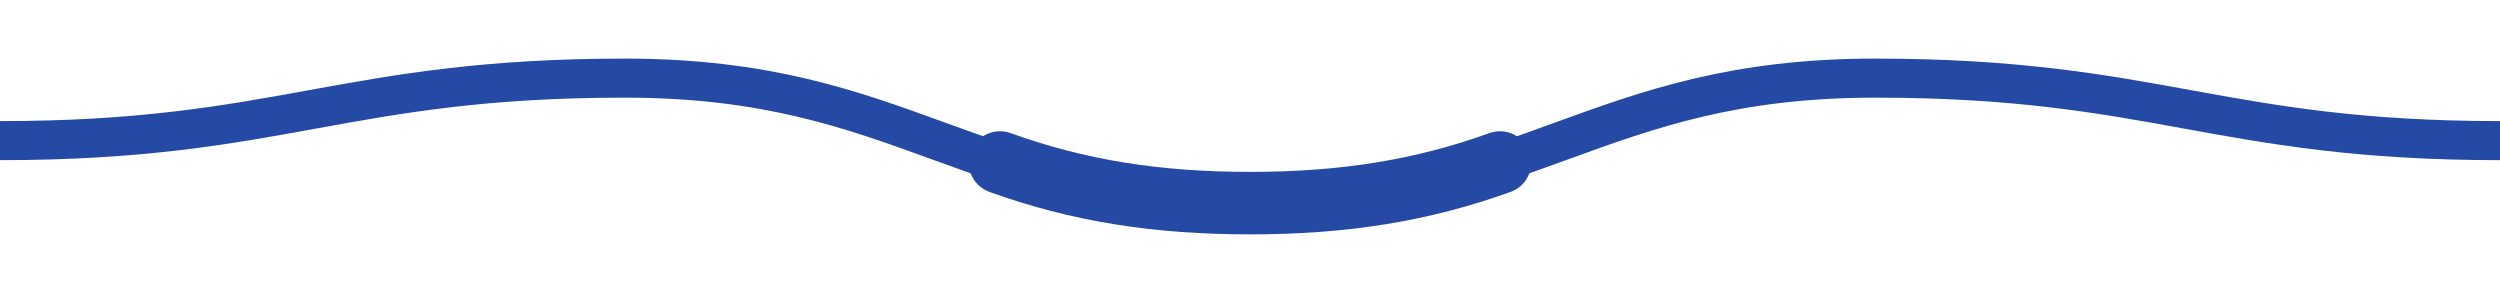
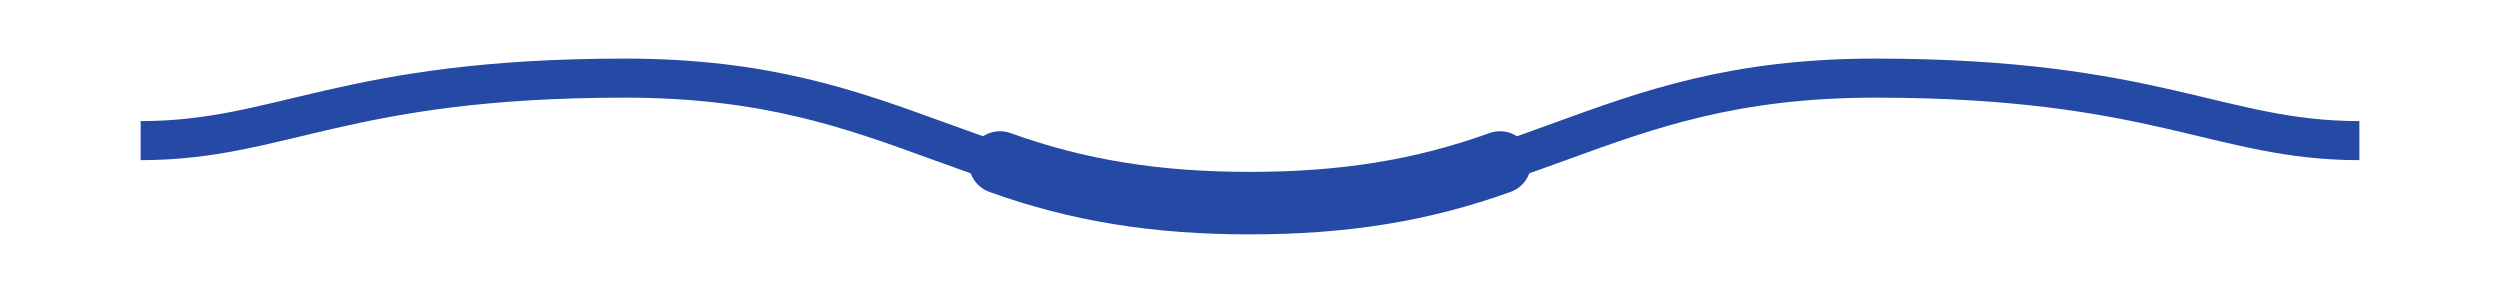
<svg xmlns="http://www.w3.org/2000/svg" viewBox="0 0 160 18" preserveAspectRatio="none">
-   <path d="M0 9 C18 9 22 5 40 5 C58 5 62 13 80 13 C98 13 102 5 120 5 C138 5 142 9 160 9" fill="none" stroke="#244aa5" stroke-width="2.5" stroke-linecap="butt" stroke-linejoin="round" />
+   <path d="M9 9 C18 9 22 5 40 5 C58 5 62 13 80 13 C98 13 102 5 120 5 C138 5 142 9 151 9" fill="none" stroke="#244aa5" stroke-width="2.5" stroke-linecap="butt" stroke-linejoin="round" />
  <path d="M64 10.4 C69 12.2 74 13 80 13 C86 13 91 12.2 96 10.4" fill="none" stroke="#244aa5" stroke-width="4" stroke-linecap="round" stroke-linejoin="round" />
</svg>
